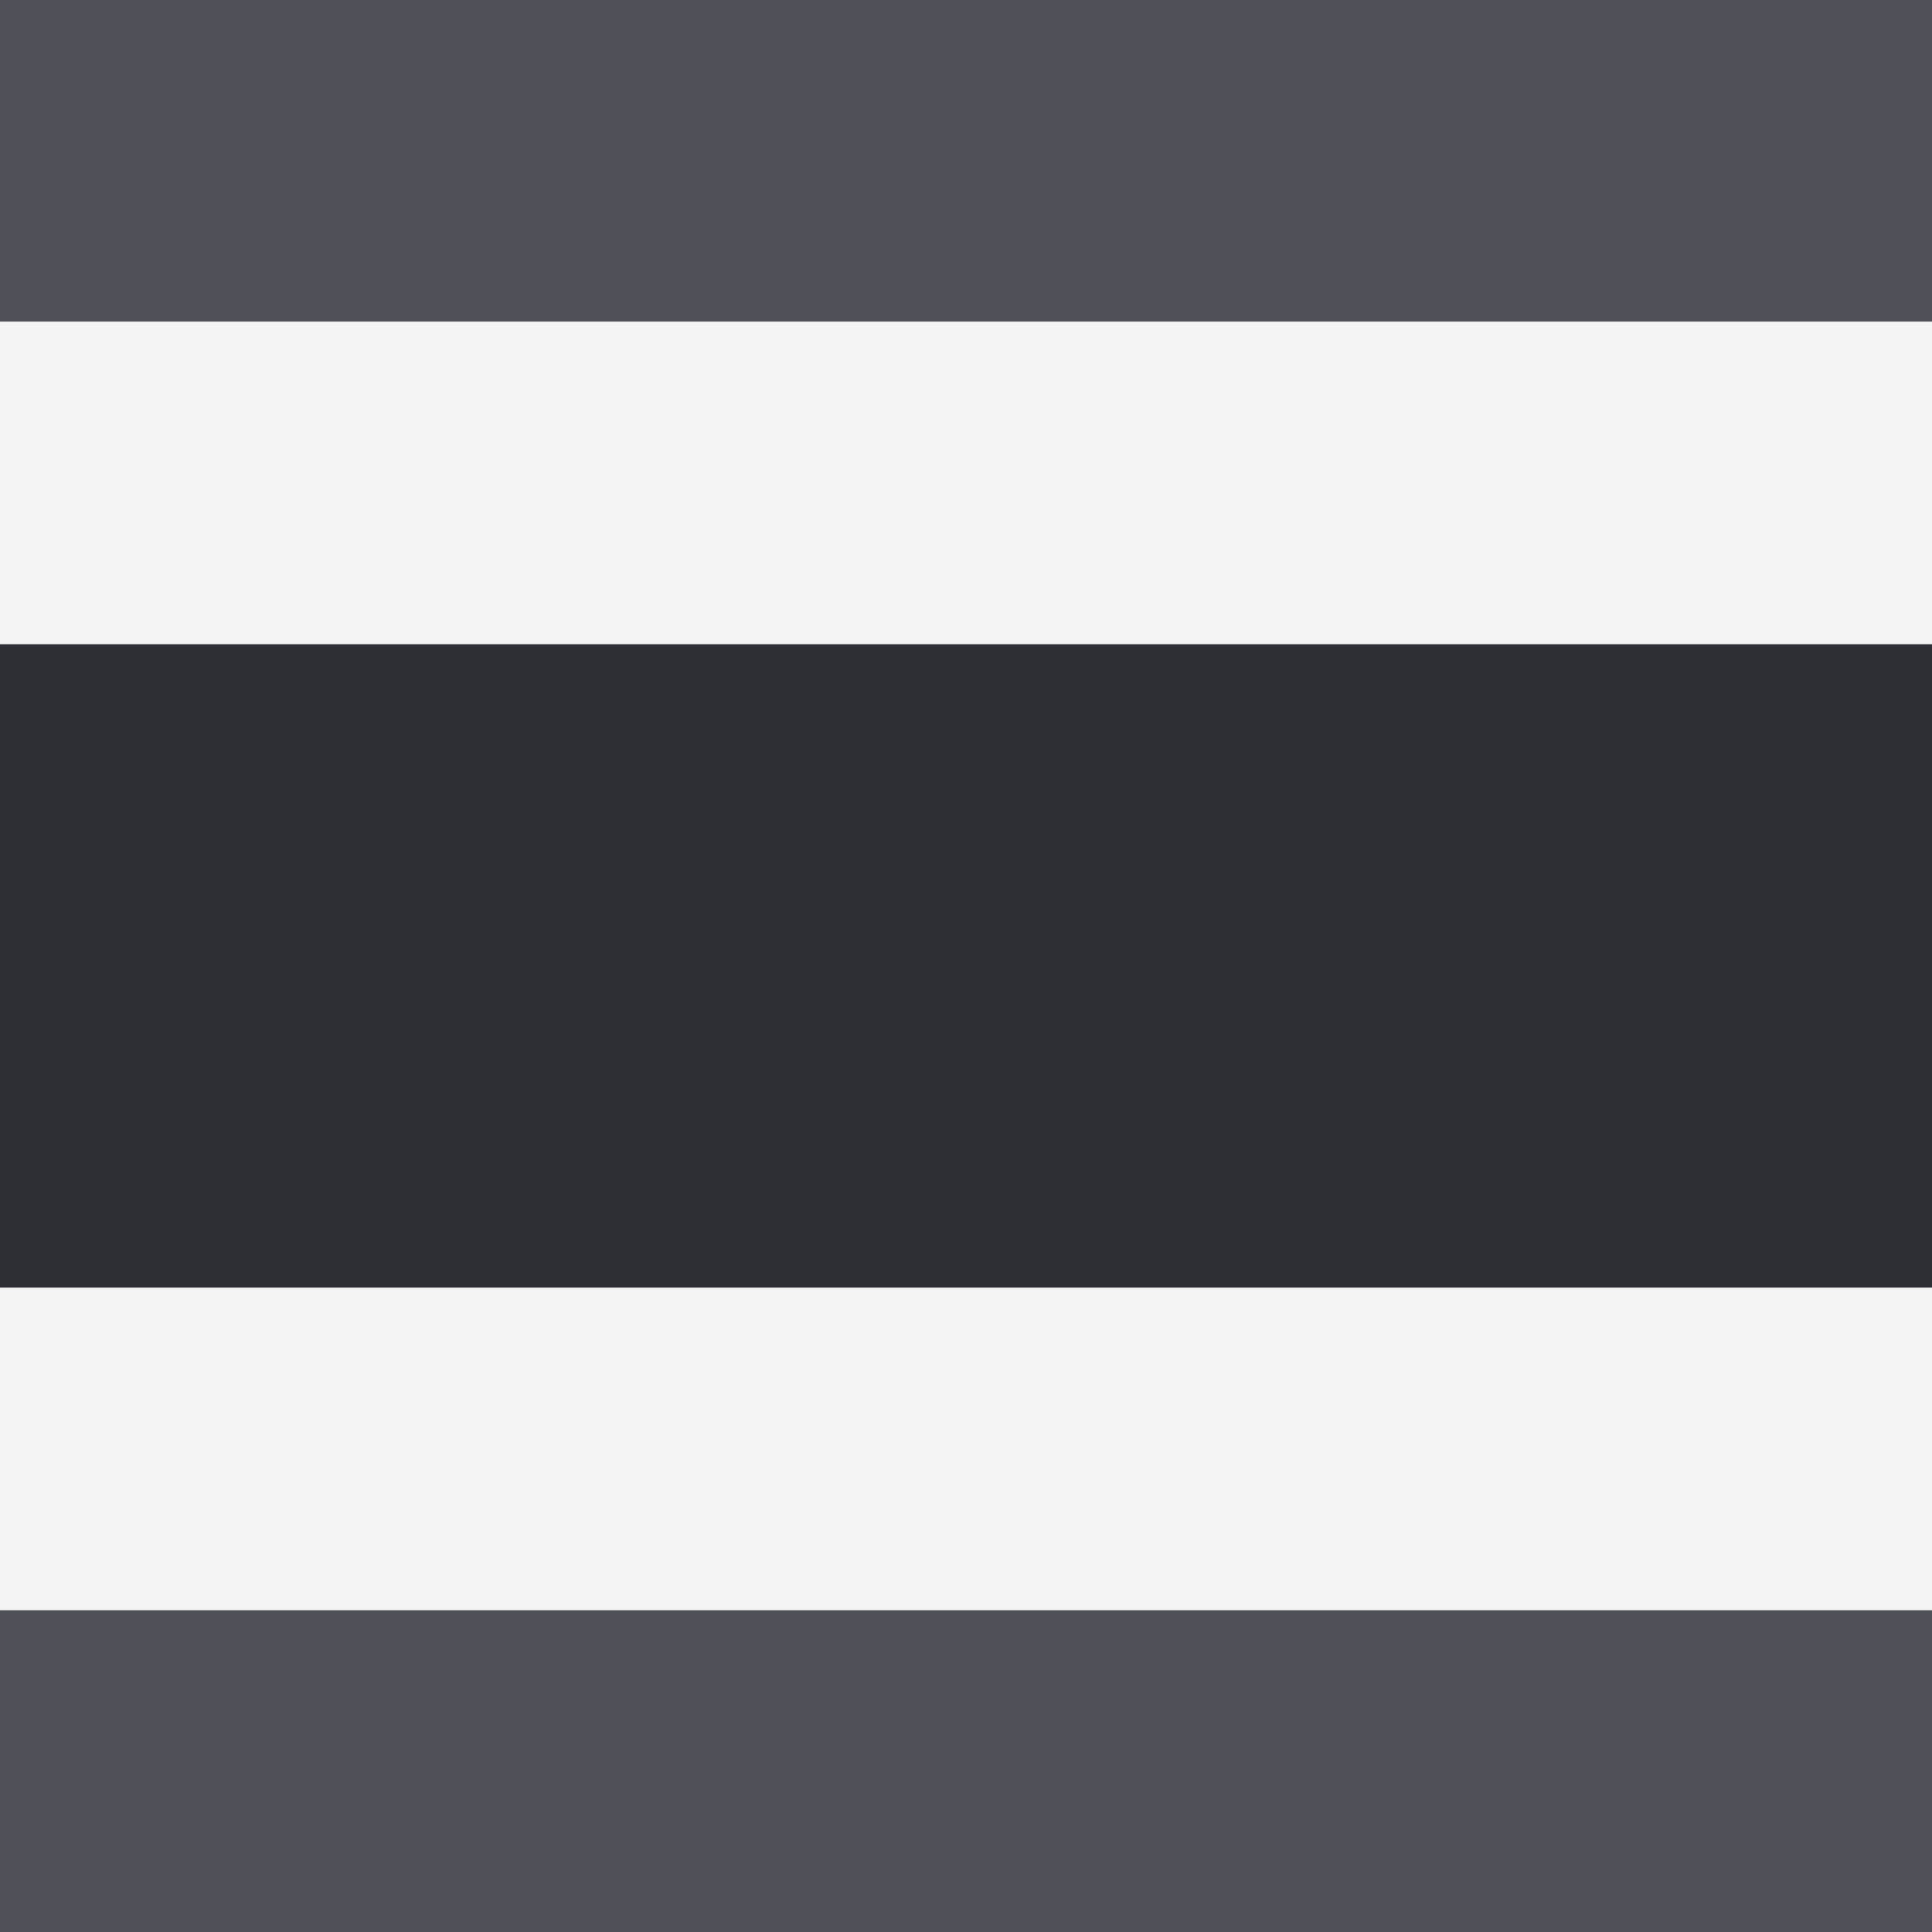
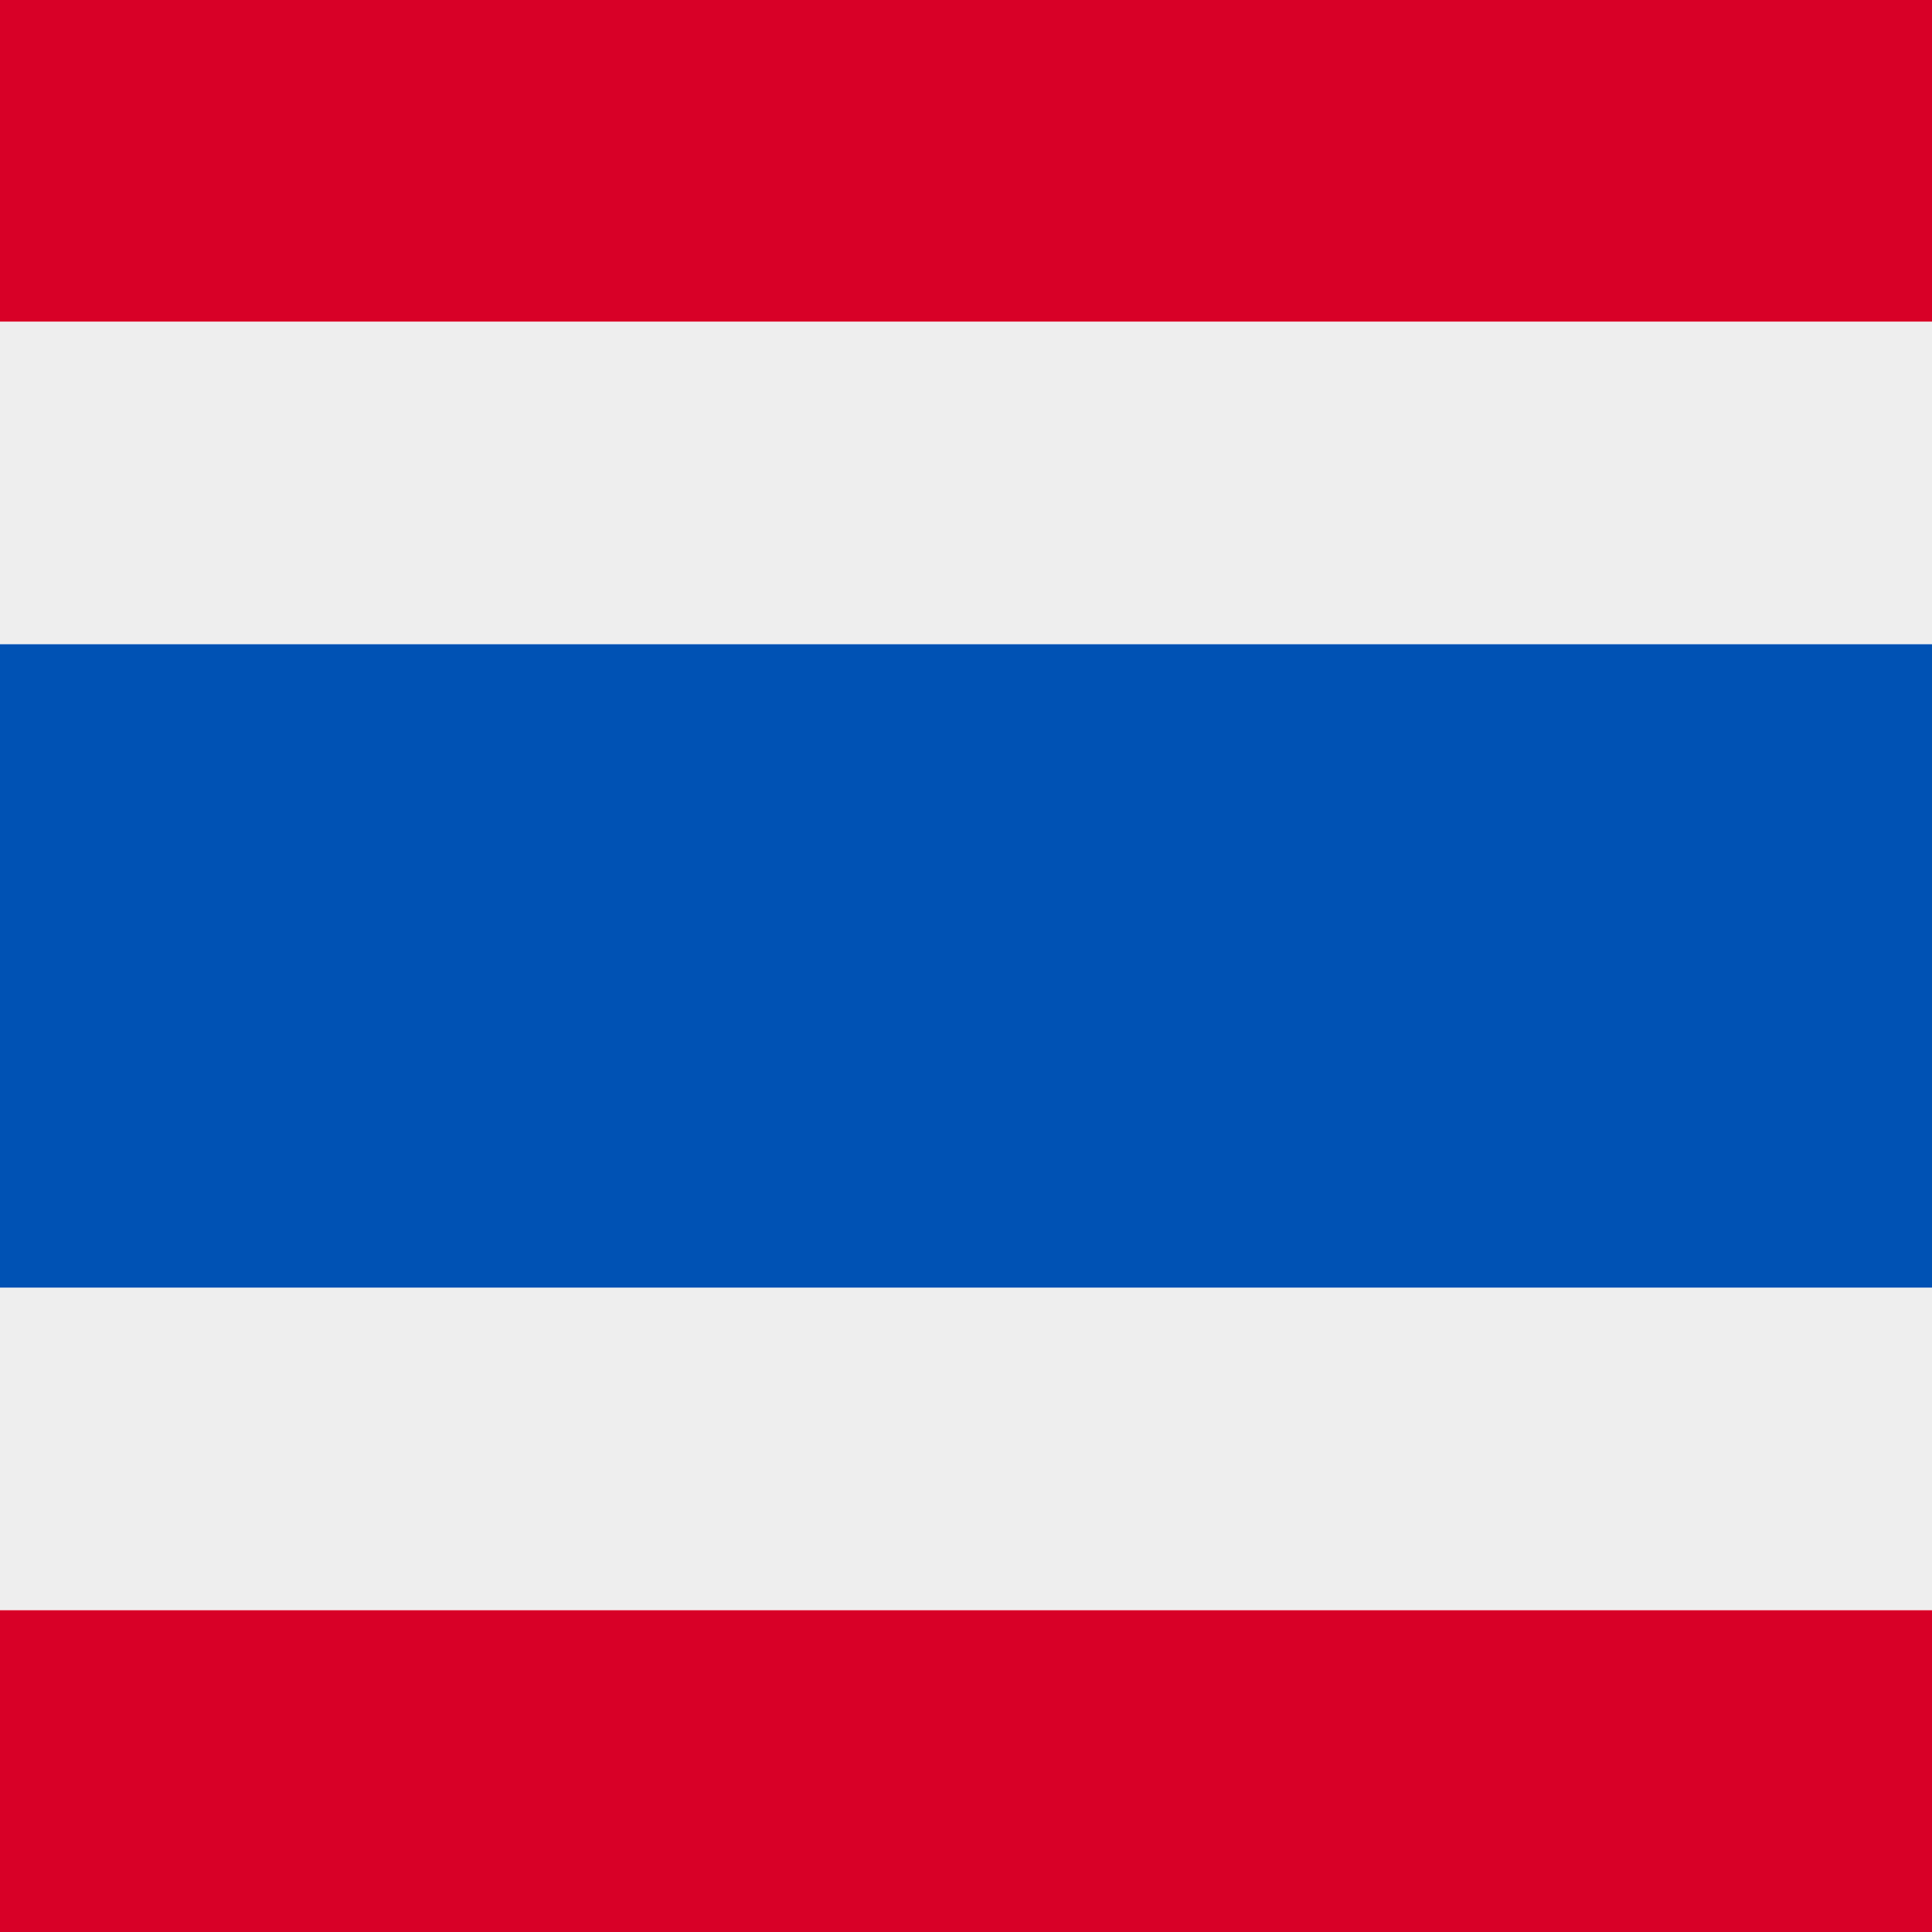
<svg xmlns="http://www.w3.org/2000/svg" viewBox="0 0 32 32">
-   <rect width="32" height="5.33" fill="#505058" />
-   <rect y="5.33" width="32" height="5.33" fill="#f4f4f5" />
-   <rect y="10.67" width="32" height="5.33" fill="#2e2e35" />
-   <rect y="16" width="32" height="5.33" fill="#2e2e35" />
-   <rect y="21.33" width="32" height="5.33" fill="#f4f4f5" />
-   <rect y="26.67" width="32" height="5.33" fill="#505058" />
+   <rect width="32" height="5.33" fill="#d80027" />
+   <rect y="5.33" width="32" height="5.33" fill="#eeeeee" />
+   <rect y="10.67" width="32" height="5.33" fill="#0052b4" />
+   <rect y="16" width="32" height="5.33" fill="#0052b4" />
+   <rect y="21.33" width="32" height="5.33" fill="#eeeeee" />
+   <rect y="26.67" width="32" height="5.33" fill="#d80027" />
</svg>
